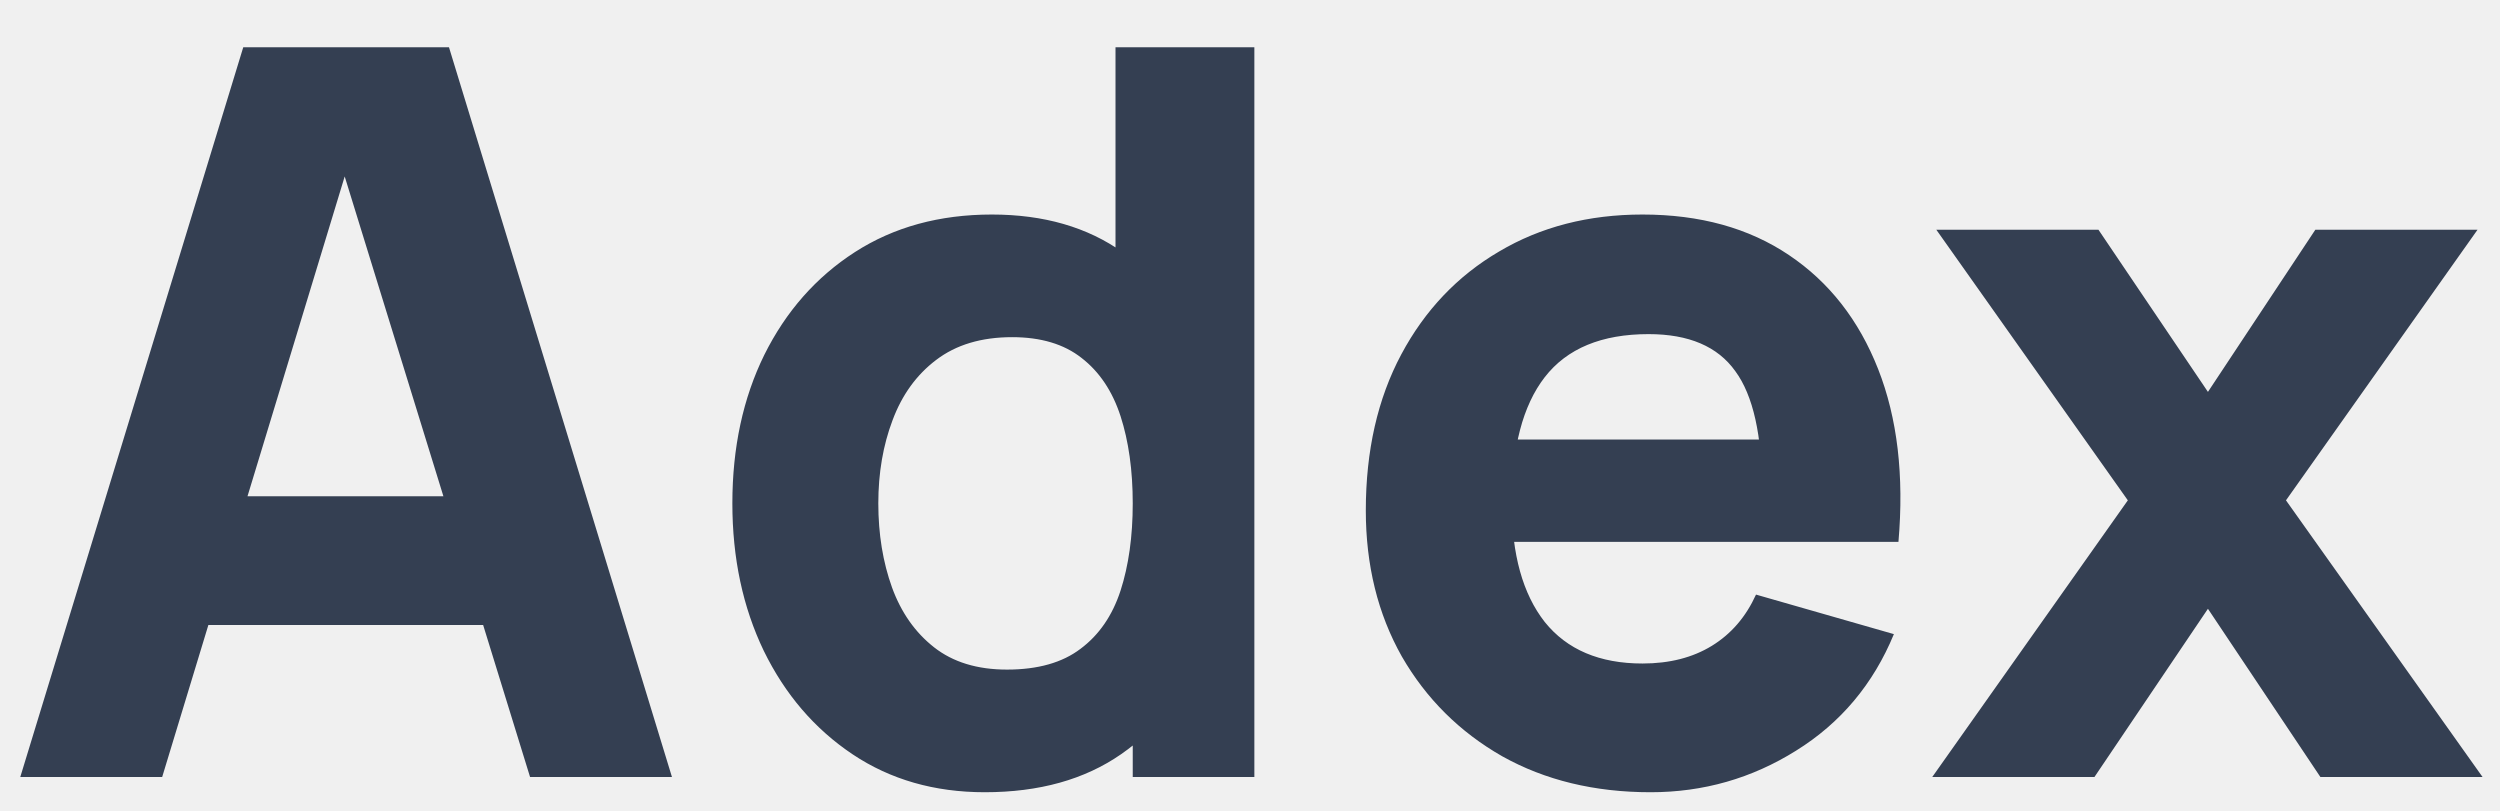
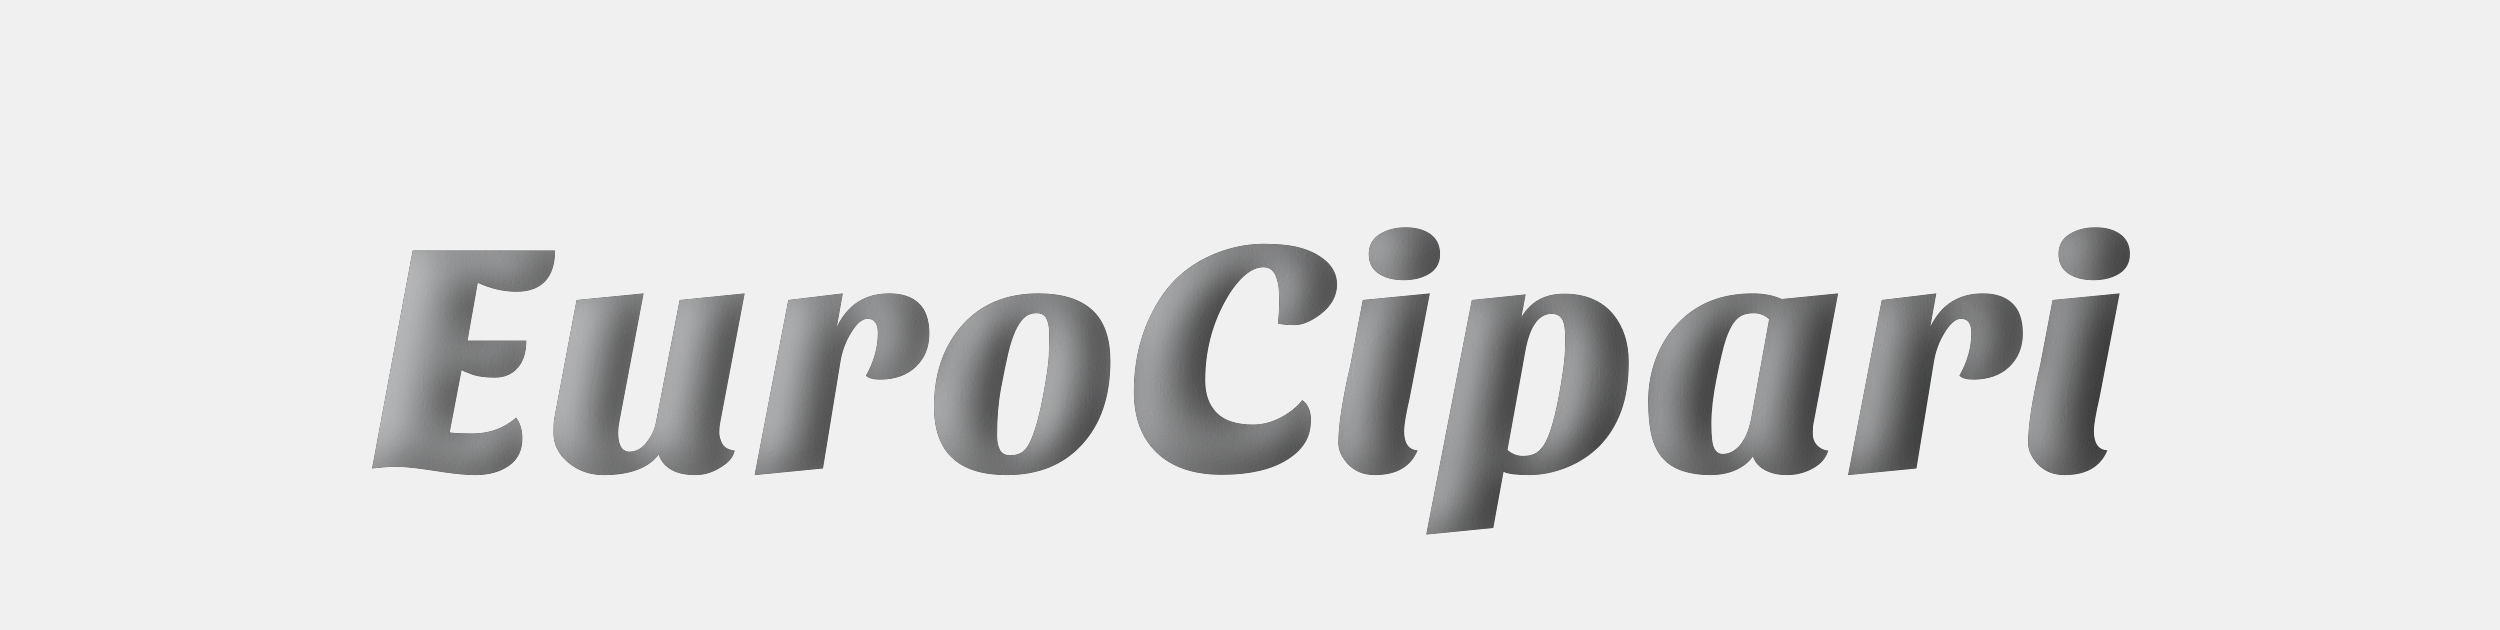
- <svg xmlns="http://www.w3.org/2000/svg" width="74" height="24" viewBox="0 0 74 24" fill="none">
-   <g clip-path="url(#clip0_13_8)">
-     <path d="M0.6 23L7.2 1.4H13.29L19.89 23H15.69L9.81 3.95H10.59L4.8 23H0.6ZM4.56 18.5V14.69H15.96V18.5H4.56ZM29.148 23.45C27.659 23.45 26.354 23.075 25.233 22.325C24.113 21.575 23.238 20.555 22.608 19.265C21.988 17.975 21.678 16.52 21.678 14.9C21.678 13.25 21.994 11.785 22.623 10.505C23.264 9.215 24.159 8.2 25.308 7.46C26.459 6.72 27.808 6.35 29.358 6.35C30.898 6.35 32.194 6.725 33.243 7.475C34.294 8.225 35.089 9.245 35.629 10.535C36.169 11.825 36.438 13.28 36.438 14.9C36.438 16.52 36.163 17.975 35.614 19.265C35.074 20.555 34.264 21.575 33.184 22.325C32.103 23.075 30.759 23.45 29.148 23.45ZM29.808 19.82C30.718 19.82 31.444 19.615 31.983 19.205C32.533 18.795 32.928 18.22 33.169 17.48C33.408 16.74 33.529 15.88 33.529 14.9C33.529 13.92 33.408 13.06 33.169 12.32C32.928 11.58 32.544 11.005 32.014 10.595C31.494 10.185 30.808 9.98 29.959 9.98C29.049 9.98 28.299 10.205 27.709 10.655C27.128 11.095 26.698 11.69 26.419 12.44C26.139 13.18 25.998 14 25.998 14.9C25.998 15.81 26.134 16.64 26.404 17.39C26.674 18.13 27.088 18.72 27.648 19.16C28.209 19.6 28.928 19.82 29.808 19.82ZM33.529 23V11.9H33.019V1.4H37.129V23H33.529ZM48.858 23.45C47.199 23.45 45.733 23.095 44.464 22.385C43.203 21.665 42.214 20.68 41.493 19.43C40.783 18.17 40.428 16.73 40.428 15.11C40.428 13.34 40.779 11.8 41.478 10.49C42.178 9.18 43.144 8.165 44.373 7.445C45.603 6.715 47.019 6.35 48.618 6.35C50.319 6.35 51.764 6.75 52.953 7.55C54.144 8.35 55.023 9.475 55.593 10.925C56.163 12.375 56.364 14.08 56.194 16.04H52.158V14.54C52.158 12.89 51.894 11.705 51.364 10.985C50.843 10.255 49.989 9.89 48.798 9.89C47.408 9.89 46.383 10.315 45.724 11.165C45.074 12.005 44.748 13.25 44.748 14.9C44.748 16.41 45.074 17.58 45.724 18.41C46.383 19.23 47.349 19.64 48.618 19.64C49.419 19.64 50.103 19.465 50.673 19.115C51.243 18.765 51.678 18.26 51.978 17.6L56.059 18.77C55.449 20.25 54.483 21.4 53.163 22.22C51.853 23.04 50.419 23.45 48.858 23.45ZM43.489 16.04V13.01H54.228V16.04H43.489ZM57.194 23L62.984 14.81L57.315 6.8H62.114L65.355 11.6L68.534 6.8H73.335L67.665 14.81L73.484 23H68.684L65.355 18.02L61.995 23H57.194Z" fill="#343F52" />
+ <svg xmlns="http://www.w3.org/2000/svg" width="484.328px" height="122px" viewBox="7.836 14 484.328 122" style="background: rgba(243, 243, 243, 0);" preserveAspectRatio="xMidYMid">
+   <defs>
+     <filter id="editing-metal-beveled">
+       <feGaussianBlur stdDeviation="4" in="SourceAlpha" result="blur" />
+       <feSpecularLighting surfaceScale="5" specularConstant="0.8" specularExponent="7.5" lighting-color="#b8babd" in="blur" result="specular">
+         <fePointLight x="-250" y="-50" z="300" />
+       </feSpecularLighting>
+       <feComposite operator="in" in="specular" in2="SourceAlpha" result="comp" />
+       <feComposite in="SourceGraphic" in2="comp" operator="arithmetic" k1="0" k2="1" k3="1" k4="0" />
+     </filter>
+   </defs>
+   <g filter="url(#editing-metal-beveled)">
+     <g transform="translate(79.40224, 104.76)">
+       <path d="M28.42-9.86L28.42-9.86L28.42-9.86Q29.63-8.32 29.63-5.82L29.63-5.82L29.63-5.82Q29.63-2.37 27.07-0.54L27.07-0.54L27.07-0.54Q24.51 1.28 20.48 1.28L20.48 1.28L20.48 1.28Q18.18 1.28 14.66 0.77L14.66 0.77L14.66 0.77Q7.74-0.32 5.63-0.32L5.63-0.32L5.63-0.32Q3.52-0.32 2.69-0.22L2.69-0.22L2.69-0.22Q1.86-0.13 0.51 0L0.51 0L8.38-42.24L35.97-42.24L35.97-42.24Q35.97-38.34 34.08-36.29L34.08-36.29L34.08-36.29Q32.19-34.24 28.48-34.24L28.48-34.24L28.48-34.24Q24.77-34.24 20.99-35.97L20.99-35.97L19.01-24.77L30.40-24.77L30.40-24.77Q30.40-21.38 28.74-19.49L28.74-19.49L28.74-19.49Q27.07-17.60 24.29-17.60L24.29-17.60L24.29-17.60Q21.50-17.60 19.78-18.24L19.78-18.24L19.78-18.24Q18.05-18.88 17.86-19.07L17.86-19.07L15.55-6.98L15.55-6.98Q17.09-6.78 19.97-6.78L19.97-6.78L19.97-6.78Q24.90-6.78 28.42-9.86ZM56.06-2.69L56.06-2.69L56.06-2.69Q52.99 1.28 45.38 1.28L45.38 1.28L45.38 1.28Q41.41 1.28 38.53-1.12L38.53-1.12L38.53-1.12Q35.65-3.52 35.65-6.98L35.65-6.98L35.65-6.98Q35.65-8.90 35.84-9.86L35.84-9.86L40.13-32.64L53.12-33.92L48.45-9.22L48.45-9.22Q48.19-7.81 48.19-6.98L48.19-6.98L48.19-6.98Q48.19-3.26 50.43-3.26L50.43-3.26L50.43-3.26Q52.93-3.26 54.72-6.66L54.72-6.66L54.72-6.66Q55.30-7.74 55.55-9.15L55.55-9.15L60.10-32.64L72.70-33.92L67.97-8.96L67.97-8.96Q67.78-8 67.78-6.98L67.78-6.98L67.78-6.98Q67.78-5.95 68.35-4.83L68.35-4.83L68.35-4.83Q68.93-3.71 70.78-3.46L70.78-3.46L70.78-3.46Q70.40-1.92 69.06-0.90L69.06-0.90L69.06-0.90Q66.24 1.28 63.20 1.28L63.20 1.28L63.20 1.28Q60.16 1.28 58.37 0.19L58.37 0.19L58.37 0.19Q56.58-0.90 56.06-2.69ZM96.19-17.98L96.19-17.98L96.19-17.98Q98.50-22.08 98.50-26.24L98.50-26.24L98.50-26.24Q98.50-28.99 96.51-28.99L96.51-28.99L96.51-28.99Q94.98-28.99 93.38-26.37L93.38-26.37L93.38-26.37Q91.71-23.74 91.20-20.35L91.20-20.35L87.87 0L74.62 1.28L81.15-32.64L91.71-33.92L90.56-27.46L90.56-27.46Q93.70-33.92 100.74-33.92L100.74-33.92L100.74-33.92Q104.45-33.92 106.46-32L106.46-32L106.46-32Q108.48-30.08 108.48-26.14L108.48-26.14L108.48-26.14Q108.48-22.21 105.89-19.71L105.89-19.71L105.89-19.71Q103.30-17.22 98.88-17.22L98.88-17.22L98.88-17.22Q96.96-17.22 96.19-17.98ZM123.46 1.28L123.46 1.28L123.46 1.28Q109.38 1.28 109.38-11.97L109.38-11.97L109.38-11.97Q109.38-21.38 114.56-27.46L114.56-27.46L114.56-27.46Q120.06-33.92 129.60-33.92L129.60-33.92L129.60-33.92Q136.51-33.92 140.03-30.72L140.03-30.72L140.03-30.72Q143.55-27.52 143.55-20.80L143.55-20.80L143.55-20.80Q143.55-10.56 138.05-4.61L138.05-4.61L138.05-4.61Q132.67 1.28 123.46 1.28ZM125.12-26.56L125.12-26.56L125.12-26.56Q124.35-24.83 123.74-22.24L123.74-22.24L123.74-22.24Q123.14-19.65 122.37-15.55L122.37-15.55L122.37-15.55Q121.60-11.46 121.60-6.40L121.60-6.40L121.60-6.40Q121.60-4.74 122.14-3.65L122.14-3.65L122.14-3.65Q122.69-2.56 124.16-2.56L124.16-2.56L124.16-2.56Q125.63-2.56 126.56-3.26L126.56-3.26L126.56-3.26Q127.49-3.97 128.19-5.63L128.19-5.63L128.19-5.63Q129.47-8.58 130.50-14.05L130.50-14.05L130.50-14.05Q131.52-19.52 131.62-21.89L131.62-21.89L131.62-21.89Q131.71-24.26 131.71-26.02L131.71-26.02L131.71-26.02Q131.71-27.78 131.20-28.93L131.20-28.93L131.20-28.93Q130.69-30.08 129.25-30.08L129.25-30.08L129.25-30.08Q127.81-30.08 126.85-29.18L126.85-29.18L126.85-29.18Q125.89-28.29 125.12-26.56ZM180.74-13.25L180.74-13.25L180.74-13.25Q182.40-12.03 182.40-9.44L182.40-9.44L182.40-9.44Q182.40-6.85 181.28-5.02L181.28-5.02L181.28-5.02Q180.16-3.20 177.98-1.79L177.98-1.79L177.98-1.79Q173.31 1.22 165.15 1.22L165.15 1.22L165.15 1.22Q156.99 1.22 152.54-3.04L152.54-3.04L152.54-3.04Q148.10-7.30 148.10-14.85L148.10-14.85L148.10-14.85Q148.10-25.54 153.66-33.66L153.66-33.66L153.66-33.66Q157.89-39.68 165.44-42.24L165.44-42.24L165.44-42.24Q169.34-43.52 173.18-43.52L173.18-43.52L173.18-43.52Q177.02-43.52 179.39-43.01L179.39-43.01L179.39-43.01Q181.76-42.50 183.55-41.47L183.55-41.47L183.55-41.47Q187.46-39.23 187.46-35.65L187.46-35.65L187.46-35.65Q187.46-32.38 184.38-29.95L184.38-29.95L184.38-29.95Q181.57-27.78 179.26-27.78L179.26-27.78L179.26-27.78Q176.96-27.78 176-28.10L176-28.10L176-28.10Q176.26-30.40 176.26-31.90L176.26-31.90L176.26-31.90Q176.26-33.41 176.19-34.50L176.19-34.50L176.19-34.50Q176.13-35.58 175.81-36.61L175.81-36.61L175.81-36.61Q175.17-38.98 173.22-38.98L173.22-38.98L173.22-38.98Q171.26-38.98 169.31-37.15L169.31-37.15L169.31-37.15Q167.36-35.33 165.70-32.26L165.70-32.26L165.70-32.26Q161.92-25.28 161.92-17.02L161.92-17.02L161.92-17.02Q161.92-13.06 164.16-10.78L164.16-10.78L164.16-10.78Q166.40-8.51 171.20-8.51L171.20-8.51L171.20-8.51Q174.78-8.51 178.18-10.88L178.18-10.88L178.18-10.88Q179.65-11.90 180.74-13.25ZM203.07-3.52L203.07-3.52L203.07-3.52Q201.09 1.28 194.75 1.28L194.75 1.28L194.75 1.28Q191.49 1.28 189.44-0.96L189.44-0.96L189.44-0.96Q187.71-2.94 187.71-4.93L187.71-4.93L187.71-4.93Q187.71-10.11 190.08-20.22L190.08-20.22L192.45-32.64L205.44-33.92L201.54-13.70L201.54-13.70Q200.45-8.96 200.45-7.30L200.45-7.30L200.45-7.30Q200.45-3.65 203.07-3.52ZM193.60-41.54L193.60-41.54L193.60-41.54Q193.60-44.03 195.68-45.38L195.68-45.38L195.68-45.38Q197.76-46.72 200.77-46.72L200.77-46.72L200.77-46.72Q203.78-46.72 205.60-45.38L205.60-45.38L205.60-45.38Q207.42-44.03 207.42-41.54L207.42-41.54L207.42-41.54Q207.42-39.04 205.41-37.76L205.41-37.76L205.41-37.76Q203.39-36.48 200.38-36.48L200.38-36.48L200.38-36.48Q197.38-36.48 195.49-37.76L195.49-37.76L195.49-37.76Q193.60-39.04 193.60-41.54ZM238.34-4.38L238.34-4.38L238.34-4.38Q235.65-1.66 231.97-0.19L231.97-0.19L231.97-0.19Q228.29 1.28 224.64 1.28L224.64 1.28L224.64 1.28Q220.99 1.28 219.71 0.64L219.71 0.64L217.73 11.52L204.74 12.80L213.57-32.64L224.00-33.73L223.17-29.31L223.17-29.31Q225.86-33.86 231.42-33.86L231.42-33.86L231.42-33.86Q237.70-33.86 241.02-29.82L241.02-29.82L241.02-29.82Q243.97-26.18 243.97-20.61L243.97-20.61L243.97-20.61Q243.97-15.04 242.50-11.07L242.50-11.07L242.50-11.07Q241.02-7.10 238.34-4.38ZM223.87-22.34L220.48-3.58L220.48-3.58Q221.82-2.43 223.49-2.43L223.49-2.43L223.49-2.43Q225.15-2.43 226.11-3.07L226.11-3.07L226.11-3.07Q227.07-3.71 227.78-4.99L227.78-4.99L227.78-4.99Q229.70-8.45 231.23-18.94L231.23-18.94L231.23-18.94Q231.68-22.02 231.68-25.02L231.68-25.02L231.68-25.02Q231.68-28.03 231.01-28.99L231.01-28.99L231.01-28.99Q230.34-29.95 229.06-29.95L229.06-29.95L229.06-29.95Q225.15-29.95 223.87-22.34L223.87-22.34ZM250.59-1.92L250.59-1.92L250.59-1.92Q249.09-3.58 248.42-6.21L248.42-6.21L248.42-6.21Q247.74-8.83 247.74-13.12L247.74-13.12L247.74-13.12Q247.74-17.41 249.22-21.31L249.22-21.31L249.22-21.31Q250.69-25.22 253.38-28.03L253.38-28.03L253.38-28.03Q258.88-33.92 267.97-33.92L267.97-33.92L267.97-33.92Q271.23-33.92 273.60-32.83L273.60-32.83L284.54-33.92L279.81-8.96L279.81-8.96Q279.62-8.19 279.62-6.78L279.62-6.78L279.62-6.78Q279.62-5.38 280.48-4.48L280.48-4.48L280.48-4.48Q281.34-3.58 282.62-3.46L282.62-3.46L282.62-3.46Q281.98-1.28 279.65 0L279.65 0L279.65 0Q277.31 1.28 274.69 1.28L274.69 1.28L274.69 1.28Q272.06 1.28 270.30 0.29L270.30 0.29L270.30 0.29Q268.54-0.70 268.03-2.37L268.03-2.37L268.03-2.37Q267.01-0.77 264.83 0.26L264.83 0.26L264.83 0.26Q262.66 1.28 259.74 1.28L259.74 1.28L259.74 1.28Q256.83 1.28 254.46 0.51L254.46 0.51L254.46 0.51Q252.10-0.26 250.59-1.92ZM264.10-27.90L264.10-27.90L264.10-27.90Q263.36-26.75 262.72-24.80L262.72-24.80L262.72-24.80Q262.08-22.85 261.02-17.63L261.02-17.63L261.02-17.63Q259.97-12.42 259.97-8.70L259.97-8.70L259.97-8.70Q259.97-4.99 260.54-3.90L260.54-3.90L260.54-3.90Q261.12-2.82 262.14-2.82L262.14-2.82L262.14-2.82Q264.19-2.82 265.70-4.77L265.70-4.77L265.70-4.77Q267.20-6.72 267.78-10.18L267.78-10.18L271.17-28.93L271.17-28.93Q269.82-30.08 268.26-30.08L268.26-30.08L268.26-30.08Q266.69-30.08 265.76-29.57L265.76-29.57L265.76-29.57Q264.83-29.06 264.10-27.90ZM308.03-17.98L308.03-17.98L308.03-17.98Q310.34-22.08 310.34-26.24L310.34-26.24L310.34-26.24Q310.34-28.99 308.35-28.99L308.35-28.99L308.35-28.99Q306.82-28.99 305.22-26.37L305.22-26.37L305.22-26.37Q303.55-23.74 303.04-20.35L303.04-20.35L299.71 0L286.46 1.28L292.99-32.64L303.55-33.92L302.40-27.46L302.40-27.46Q305.54-33.92 312.58-33.92L312.58-33.92L312.58-33.92Q316.29-33.92 318.30-32L318.30-32L318.30-32Q320.32-30.08 320.32-26.14L320.32-26.14L320.32-26.14Q320.32-22.21 317.73-19.71L317.73-19.71L317.73-19.71Q315.14-17.22 310.72-17.22L310.72-17.22L310.72-17.22Q308.80-17.22 308.03-17.98ZM336.70-3.52L336.70-3.52L336.70-3.52Q334.72 1.28 328.38 1.28L328.38 1.28L328.38 1.28Q325.12 1.28 323.07-0.96L323.07-0.96L323.07-0.96Q321.34-2.94 321.34-4.93L321.34-4.93L321.34-4.93Q321.34-10.11 323.71-20.22L323.71-20.22L326.08-32.64L339.07-33.92L335.17-13.70L335.17-13.70Q334.08-8.96 334.08-7.30L334.08-7.30L334.08-7.30Q334.08-3.65 336.70-3.52ZM327.23-41.54L327.23-41.54L327.23-41.54Q327.23-44.03 329.31-45.38L329.31-45.38L329.31-45.38Q331.39-46.72 334.40-46.72L334.40-46.72L334.40-46.72Q337.41-46.72 339.23-45.38L339.23-45.38L339.23-45.38Q341.06-44.03 341.06-41.54L341.06-41.54L341.06-41.54Q341.06-39.04 339.04-37.76L339.04-37.76L339.04-37.76Q337.02-36.48 334.02-36.48L334.02-36.48L334.02-36.48Q331.01-36.48 329.12-37.76L329.12-37.76L329.12-37.76Q327.23-39.04 327.23-41.54Z" fill="#000000" />
+     </g>
  </g>
-   <defs>
-     <clipPath id="clip0_13_8">
-       <rect width="74" height="24" fill="white" />
-     </clipPath>
-   </defs>
+   <style>text {
+   font-size: 64px;
+   font-family: Arial Black;
+   dominant-baseline: central;
+   text-anchor: middle;
+ }</style>
</svg>
